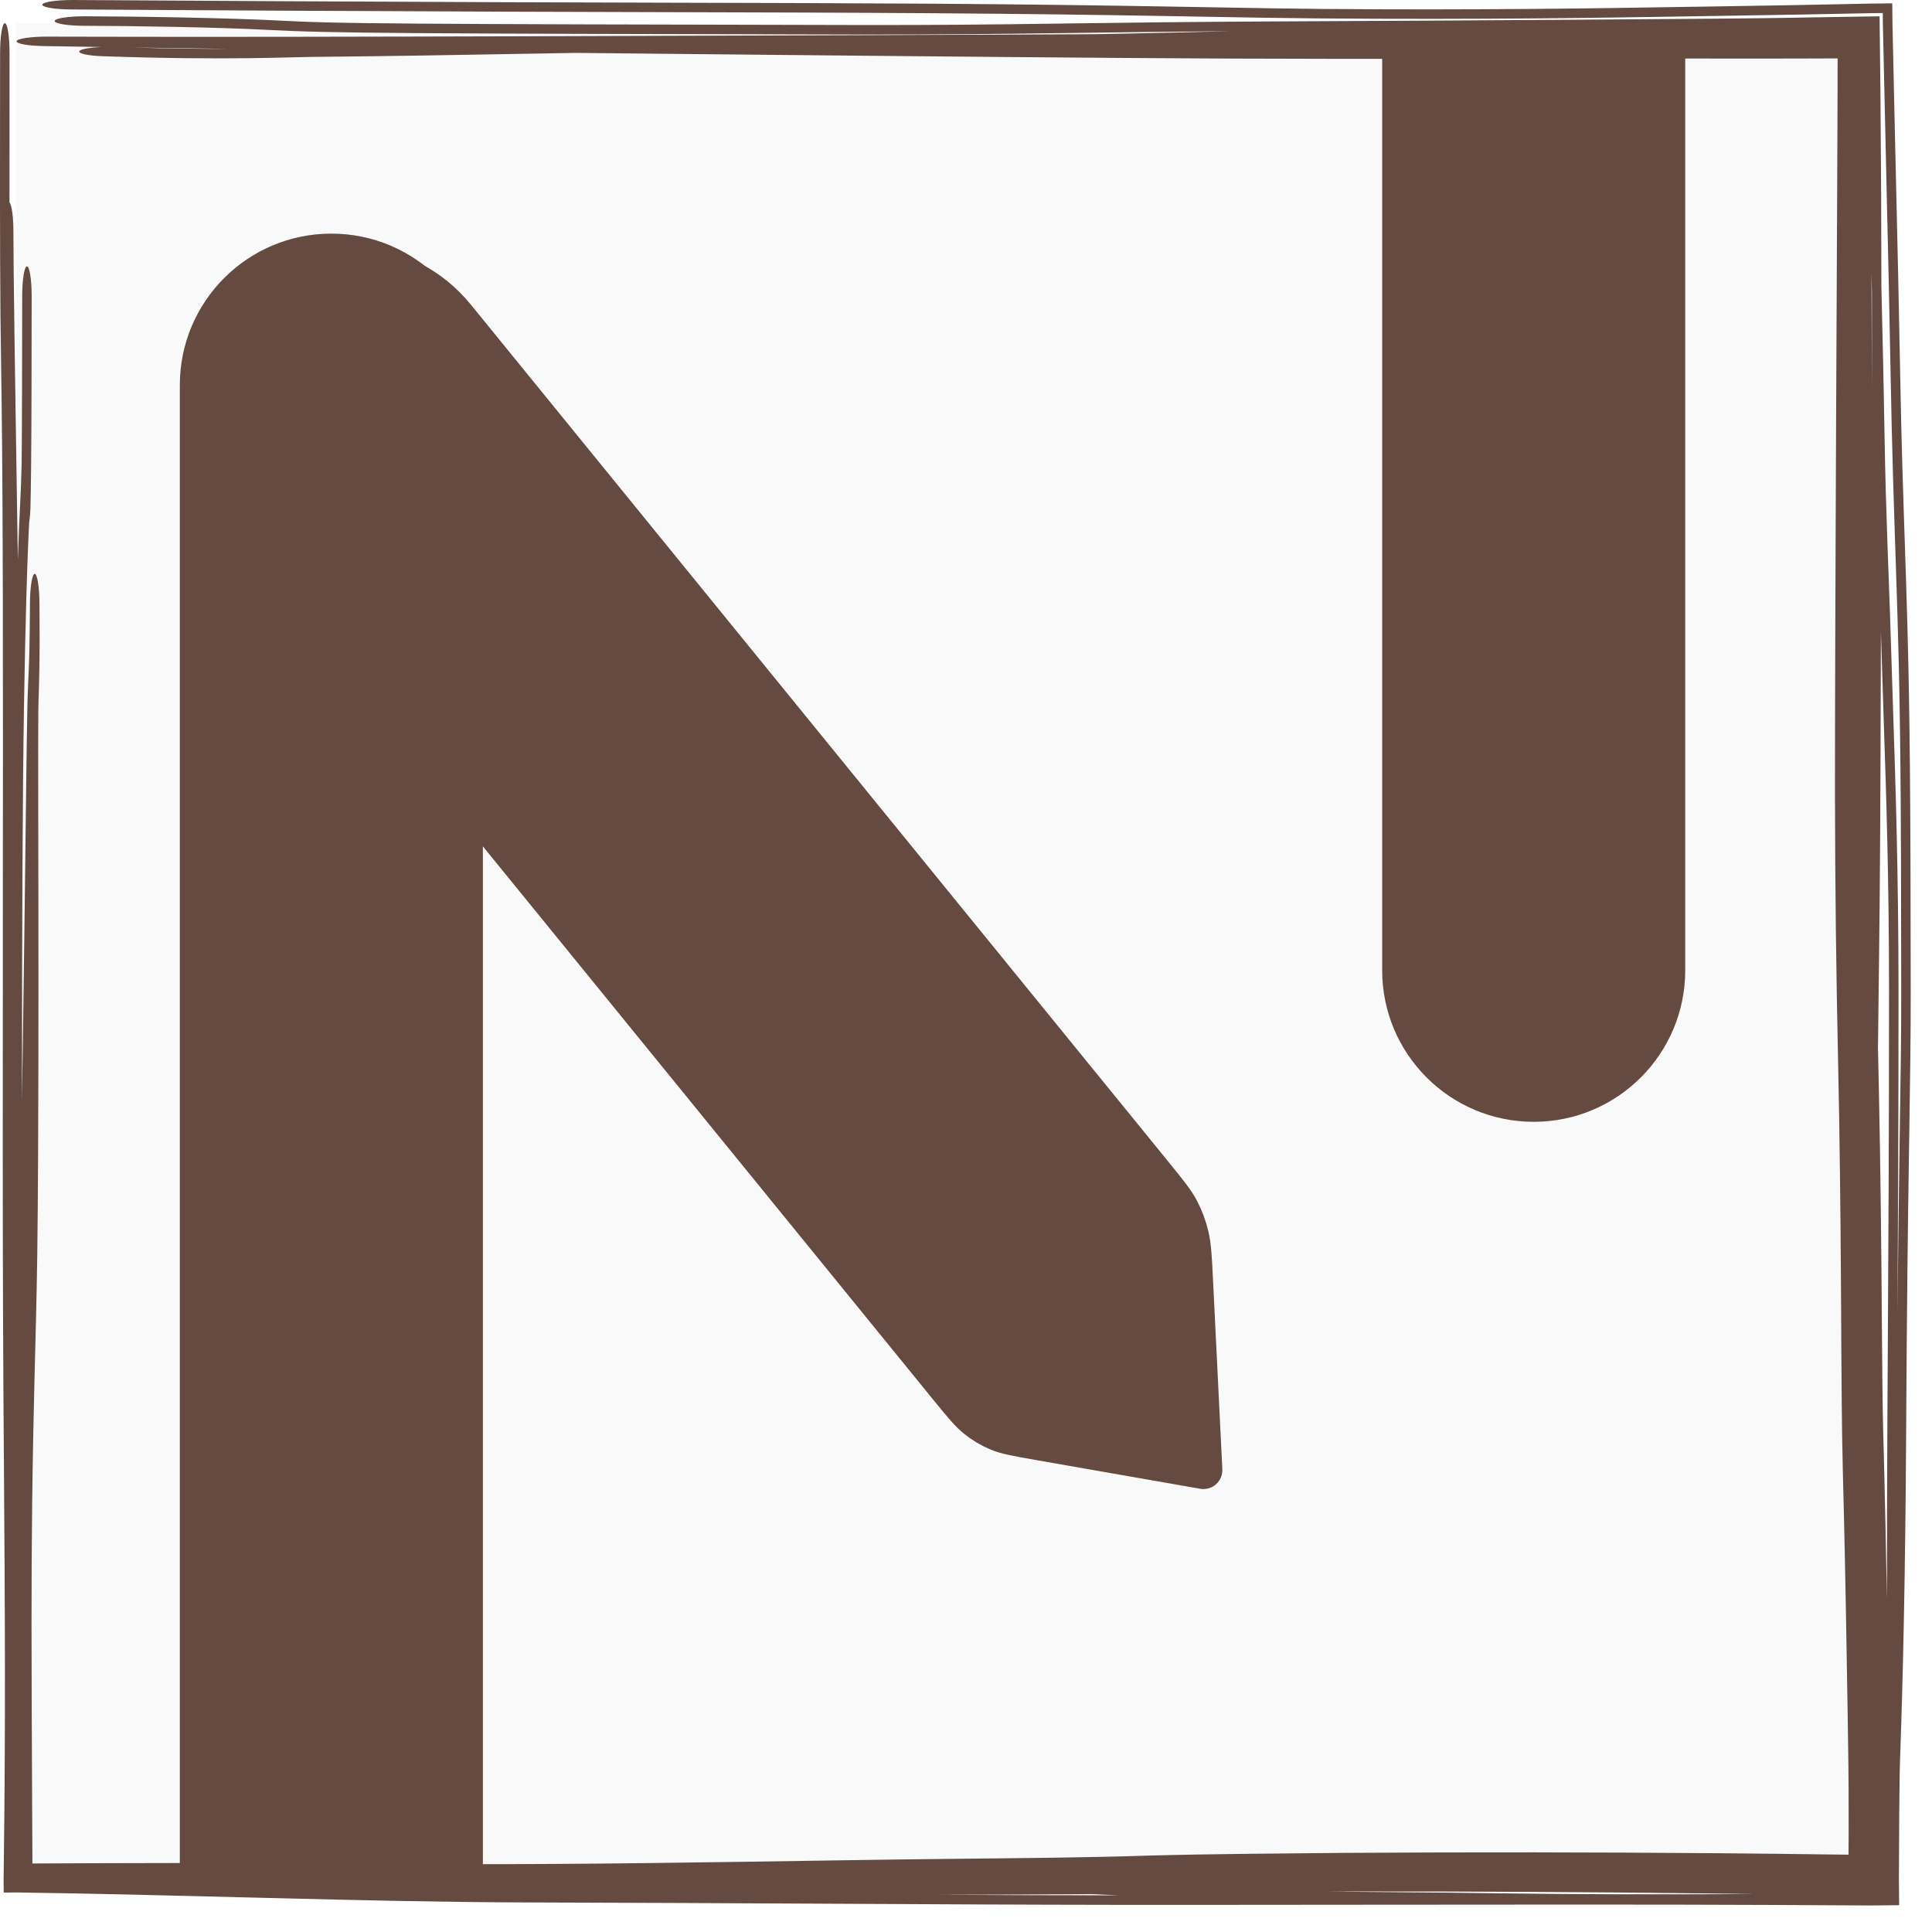
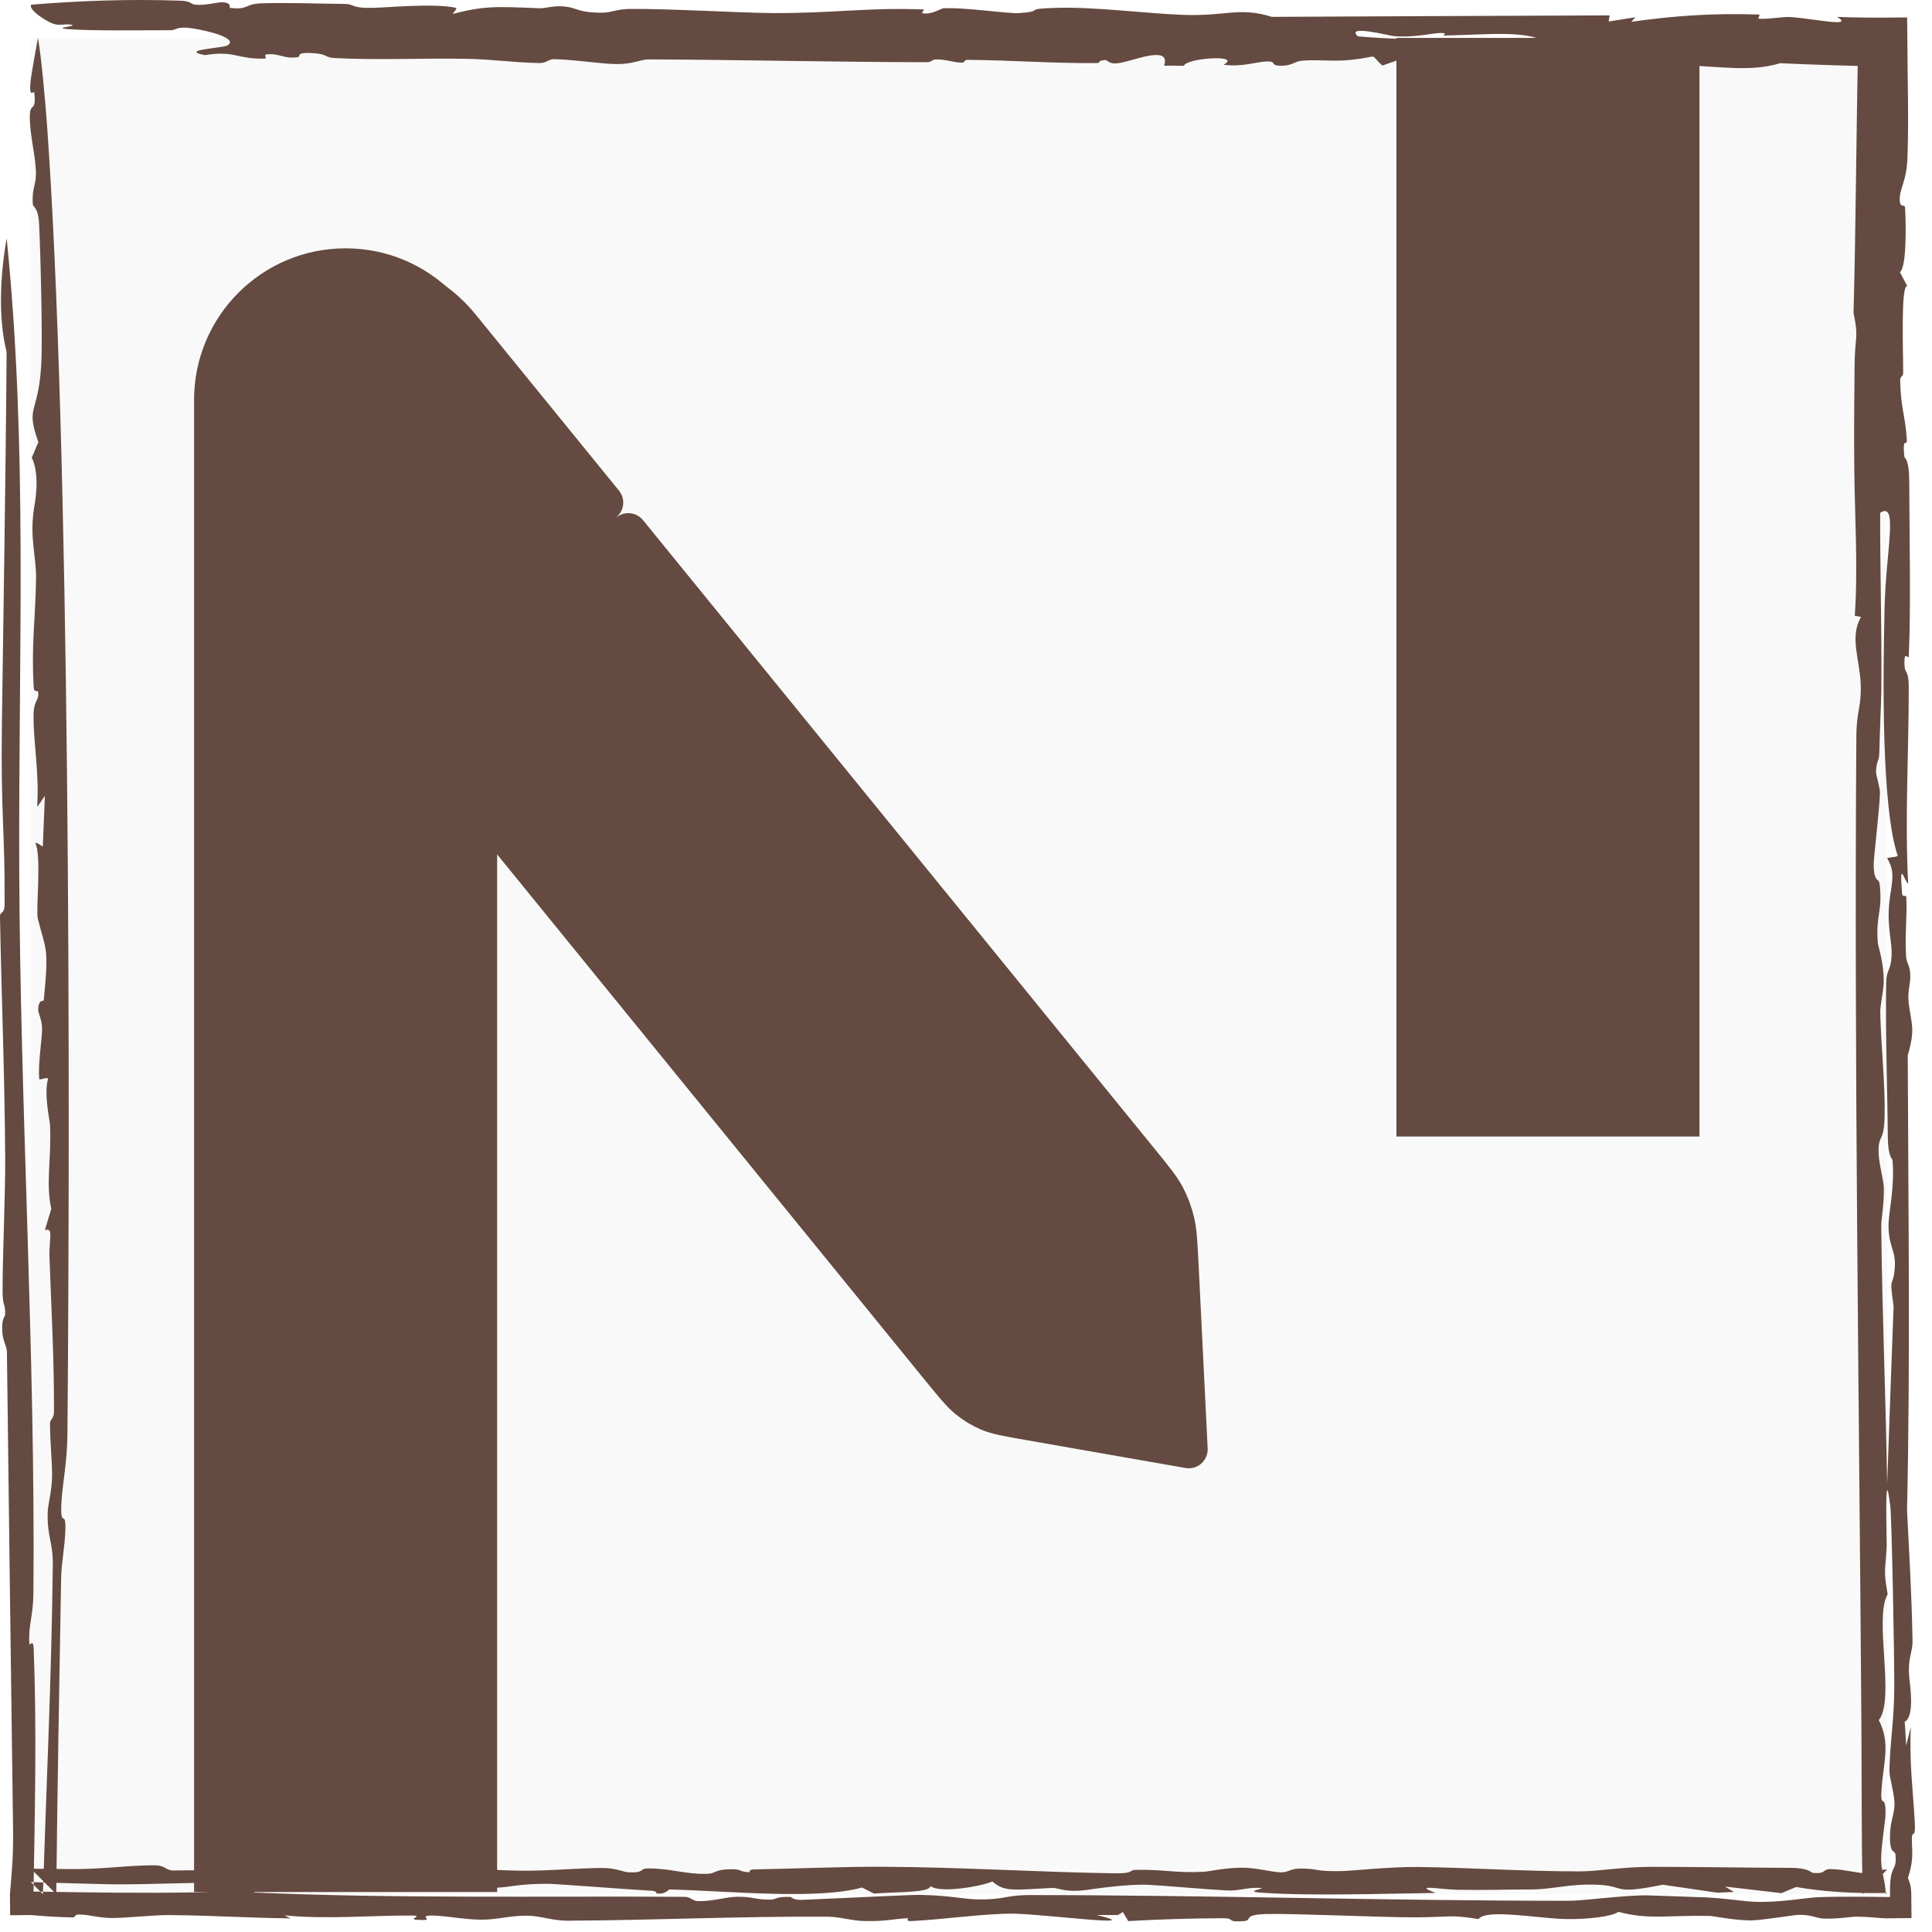
<svg xmlns="http://www.w3.org/2000/svg" width="51" height="51" viewBox="0 0 51 51" fill="none">
-   <path d="M0.438 0.612H49.438V49.612H0.438V0.612Z" fill="#F9F9F9" />
-   <path d="M50.438 26.185C50.439 27.371 50.422 28.482 50.401 29.885C50.401 29.886 50.401 29.886 50.401 29.887C50.398 30.088 50.394 30.294 50.391 30.508C50.365 32.227 50.335 34.461 50.317 37.829C50.298 41.551 50.228 44.506 50.161 46.31C50.148 46.647 50.142 46.995 50.135 47.873C50.132 48.313 50.129 48.872 50.126 49.612L50.133 50.292L49.438 50.299C49.209 50.298 48.963 50.297 48.698 50.296C48.1 50.293 47.404 50.289 46.589 50.285C43.892 50.272 39.666 50.276 35.772 50.28C33.408 50.282 31.166 50.285 29.463 50.283C26.973 50.28 24.57 50.267 21.958 50.254C19.566 50.241 16.998 50.228 14.027 50.22C11.747 50.214 9.532 50.163 7.281 50.106C6.995 50.099 6.707 50.092 6.419 50.085C4.503 50.036 2.546 49.986 0.438 49.956L0.098 49.959L0.095 49.612C0.096 49.535 0.097 49.458 0.098 49.38C0.151 45.466 0.129 42.343 0.105 38.885C0.095 37.532 0.085 36.129 0.08 34.606C0.07 32.198 0.072 28.736 0.075 25.261C0.075 24.965 0.075 24.668 0.075 24.372C0.075 24.371 0.075 24.369 0.075 24.368C0.078 21.186 0.08 18.064 0.075 15.773C0.066 12.132 0.046 10.762 0.029 9.62C0.023 9.191 0.017 8.793 0.012 8.319C-0.004 6.612 -0.001 4.035 0.002 1.423C0.002 1.413 0.002 1.403 0.002 1.393C0.003 0.96 0.059 0.61 0.128 0.612C0.197 0.614 0.253 0.967 0.252 1.401C0.251 2.784 0.249 4.134 0.25 5.343C0.31 5.406 0.355 5.731 0.354 6.122C0.353 7.098 0.398 10.09 0.471 14.771C0.482 14.451 0.492 14.182 0.502 13.947C0.514 13.671 0.524 13.459 0.533 13.277C0.551 12.898 0.563 12.645 0.572 12.197C0.582 11.16 0.584 9.529 0.586 7.813C0.586 7.38 0.643 7.03 0.712 7.031C0.781 7.034 0.836 7.387 0.836 7.82C0.836 7.829 0.836 7.837 0.836 7.846C0.834 9.545 0.832 11.229 0.821 12.312C0.819 12.588 0.815 12.826 0.812 13.004C0.81 13.146 0.807 13.325 0.803 13.423C0.802 13.437 0.801 13.462 0.8 13.491C0.8 13.492 0.8 13.492 0.799 13.493C0.799 13.51 0.794 13.595 0.784 13.686C0.782 13.704 0.777 13.744 0.77 13.79C0.769 13.803 0.769 13.814 0.768 13.826C0.76 13.993 0.752 14.163 0.744 14.348C0.714 15.067 0.675 16.206 0.634 18.578C0.597 20.76 0.58 24.448 0.58 29.05C0.585 28.739 0.59 28.427 0.595 28.116C0.607 27.332 0.618 26.545 0.628 25.758C0.632 25.456 0.636 25.159 0.64 24.855C0.646 24.367 0.652 23.878 0.659 23.389C0.663 23.058 0.667 22.727 0.671 22.396C0.671 22.395 0.671 22.394 0.671 22.393C0.676 21.934 0.682 21.474 0.688 21.009C0.69 20.847 0.692 20.686 0.694 20.527C0.702 19.893 0.71 19.27 0.725 18.552C0.727 18.465 0.73 18.37 0.733 18.3C0.736 18.224 0.739 18.151 0.742 18.081C0.744 18.02 0.747 17.962 0.749 17.907C0.75 17.899 0.75 17.892 0.75 17.884C0.753 17.822 0.756 17.762 0.758 17.705C0.761 17.647 0.763 17.592 0.765 17.538C0.765 17.537 0.765 17.537 0.765 17.536C0.767 17.48 0.768 17.437 0.77 17.376C0.772 17.301 0.774 17.236 0.776 17.157C0.777 17.081 0.779 17.002 0.78 16.922C0.781 16.842 0.783 16.76 0.784 16.677C0.785 16.595 0.786 16.51 0.786 16.425C0.787 16.34 0.788 16.255 0.789 16.168C0.789 16.082 0.79 15.994 0.791 15.906C0.793 15.704 0.806 15.51 0.83 15.368C0.854 15.226 0.885 15.147 0.917 15.148C0.949 15.149 0.98 15.23 1.003 15.373C1.027 15.517 1.04 15.712 1.041 15.914C1.042 15.969 1.042 16.024 1.042 16.08C1.042 16.113 1.042 16.146 1.043 16.179C1.043 16.268 1.044 16.359 1.044 16.449C1.044 16.54 1.045 16.631 1.045 16.724C1.045 16.816 1.045 16.91 1.045 17.006C1.045 17.101 1.044 17.198 1.043 17.296C1.043 17.393 1.042 17.503 1.04 17.601C1.039 17.672 1.037 17.761 1.035 17.835C1.034 17.912 1.032 17.988 1.03 18.061C1.028 18.134 1.026 18.204 1.024 18.272C1.024 18.279 1.023 18.287 1.023 18.294C1.021 18.354 1.02 18.411 1.018 18.466C1.016 18.527 1.015 18.584 1.014 18.639C1.012 18.7 1.012 18.736 1.011 18.781C1.007 19.376 1.008 20.112 1.009 20.813C1.009 20.901 1.009 20.988 1.009 21.075C1.01 21.536 1.01 21.995 1.011 22.455C1.012 22.788 1.012 23.123 1.013 23.457C1.013 23.95 1.014 24.444 1.014 24.937C1.015 25.243 1.015 25.544 1.015 25.85C1.015 26.648 1.015 27.449 1.013 28.251C1.012 29.051 1.009 29.857 1.005 30.663C1 31.467 0.994 32.301 0.984 33.107C0.976 33.699 0.963 34.307 0.949 34.868C0.942 35.17 0.935 35.466 0.927 35.757C0.927 35.758 0.927 35.759 0.927 35.76C0.921 36.016 0.914 36.269 0.908 36.519C0.895 37.057 0.883 37.585 0.873 38.113C0.863 38.64 0.855 39.164 0.849 39.693C0.843 40.218 0.839 40.752 0.836 41.28C0.833 41.811 0.832 42.332 0.832 42.88C0.832 43.6 0.835 44.315 0.837 45.05C0.84 45.779 0.843 46.513 0.847 47.25C0.848 47.508 0.849 47.766 0.85 48.024C0.85 48.025 0.85 48.026 0.85 48.027C0.853 48.505 0.855 48.984 0.857 49.463C0.857 49.513 0.857 49.562 0.858 49.612L0.438 49.193C1.129 49.19 1.822 49.187 2.517 49.184C3.262 49.182 4.011 49.18 4.765 49.179C5.518 49.178 6.292 49.179 7.069 49.183C7.762 49.186 8.461 49.191 9.145 49.195C9.325 49.197 9.505 49.198 9.686 49.199C10.542 49.205 11.371 49.209 12.191 49.21C13.01 49.211 13.828 49.209 14.654 49.203C15.478 49.198 16.312 49.19 17.152 49.18C17.996 49.17 18.83 49.159 19.68 49.146C20.524 49.134 21.372 49.121 22.23 49.107C22.707 49.099 23.214 49.092 23.694 49.086C24.178 49.079 24.659 49.074 25.134 49.069C25.326 49.067 25.518 49.065 25.709 49.063C25.986 49.06 26.262 49.057 26.533 49.054C26.99 49.049 27.436 49.044 27.869 49.038C28.303 49.031 28.723 49.024 29.129 49.015C29.55 49.006 29.896 48.997 30.311 48.983C31.32 48.957 31.945 48.949 32.64 48.94C32.777 48.938 32.917 48.937 33.063 48.935C33.896 48.925 34.729 48.917 35.55 48.911C36.38 48.906 37.197 48.902 38.024 48.9C38.843 48.898 39.668 48.897 40.49 48.898C41.31 48.899 42.129 48.901 42.95 48.905C43.771 48.909 44.608 48.915 45.412 48.921C45.877 48.925 46.371 48.93 46.829 48.935C47.16 48.939 47.486 48.943 47.806 48.947C47.936 48.949 48.066 48.95 48.194 48.952C48.621 48.957 49.037 48.962 49.438 48.966L48.792 49.612C48.792 49.597 48.793 49.581 48.793 49.566C48.797 49.15 48.799 48.747 48.8 48.353C48.801 47.959 48.8 47.573 48.798 47.186C48.795 46.786 48.792 46.453 48.785 46.028C48.781 45.751 48.777 45.48 48.773 45.209C48.766 44.804 48.76 44.402 48.753 43.997C48.746 43.593 48.739 43.194 48.732 42.792C48.73 42.663 48.727 42.527 48.725 42.397C48.717 41.997 48.71 41.602 48.702 41.207C48.693 40.813 48.685 40.422 48.676 40.033C48.667 39.643 48.658 39.258 48.647 38.867C48.63 38.201 48.622 37.564 48.617 37.006C48.611 36.441 48.608 35.913 48.605 35.4C48.605 35.304 48.605 35.207 48.604 35.111C48.602 34.697 48.6 34.289 48.597 33.888C48.594 33.393 48.59 32.908 48.586 32.42C48.581 31.937 48.576 31.45 48.57 30.969C48.564 30.484 48.558 30.02 48.55 29.521C48.542 29.027 48.531 28.525 48.52 27.975C48.509 27.43 48.497 26.857 48.487 26.278C48.477 25.699 48.469 25.111 48.462 24.528C48.455 23.943 48.45 23.356 48.446 22.777C48.442 22.196 48.44 21.617 48.439 21.042C48.438 20.468 48.438 19.875 48.44 19.32C48.441 18.422 48.444 17.527 48.447 16.631C48.45 15.739 48.454 14.845 48.457 13.953C48.461 13.063 48.465 12.171 48.468 11.281C48.472 10.391 48.476 9.5 48.48 8.611C48.481 8.415 48.482 8.218 48.483 8.021C48.486 7.329 48.489 6.637 48.492 5.947C48.492 5.942 48.493 5.938 48.493 5.933C48.496 5.046 48.5 4.174 48.504 3.294C48.505 2.971 48.506 2.661 48.507 2.346C48.508 2.03 48.508 1.72 48.509 1.407C48.509 1.14 48.51 0.874 48.51 0.612L49.438 1.541C49.393 1.541 49.348 1.541 49.303 1.541C48.993 1.541 48.691 1.541 48.386 1.542C48.107 1.542 47.83 1.544 47.526 1.545C47.499 1.545 47.471 1.545 47.444 1.545C47.112 1.547 46.735 1.548 46.384 1.547C45.455 1.545 44.55 1.544 43.629 1.544C42.707 1.544 41.787 1.545 40.859 1.547C40.497 1.547 40.133 1.548 39.769 1.549C39.203 1.55 38.635 1.551 38.065 1.552C37.127 1.553 36.187 1.554 35.241 1.553C34.298 1.552 33.35 1.55 32.405 1.546C31.462 1.542 30.51 1.536 29.571 1.529C28.524 1.522 27.484 1.513 26.439 1.504C25.395 1.495 24.352 1.486 23.312 1.476C22.269 1.466 21.228 1.456 20.188 1.446C19.146 1.436 18.105 1.426 17.064 1.415C16.44 1.409 15.817 1.402 15.194 1.396C14.864 1.401 14.548 1.407 14.243 1.413C11.996 1.453 10.37 1.482 8.226 1.502C8.021 1.505 7.854 1.509 7.65 1.515C7.612 1.516 7.57 1.517 7.529 1.518C7.263 1.524 6.958 1.531 6.533 1.536C5.687 1.545 4.389 1.543 2.712 1.484C2.288 1.47 2.019 1.403 2.11 1.335C2.174 1.288 2.399 1.253 2.674 1.241C2.167 1.233 1.661 1.225 1.156 1.216C0.955 1.213 0.766 1.198 0.631 1.173C0.497 1.148 0.428 1.116 0.44 1.084C0.451 1.052 0.543 1.022 0.694 1C0.845 0.978 1.043 0.966 1.246 0.967C1.782 0.968 2.317 0.969 2.853 0.97C3.388 0.971 3.921 0.972 4.456 0.972C4.99 0.973 5.524 0.973 6.06 0.972C6.594 0.972 7.129 0.972 7.665 0.971C8.204 0.97 8.733 0.969 9.271 0.968C9.593 0.968 9.919 0.967 10.239 0.966C10.358 0.966 10.475 0.966 10.591 0.965C10.686 0.965 10.782 0.965 10.88 0.965C11.916 0.962 12.962 0.96 13.999 0.957C15.04 0.954 16.081 0.951 17.121 0.947C18.162 0.944 19.202 0.94 20.243 0.937C21.283 0.933 22.322 0.93 23.364 0.926C24.401 0.922 25.443 0.918 26.482 0.914C27.286 0.91 28.083 0.907 28.881 0.903C29.196 0.897 29.507 0.891 29.814 0.885C30.707 0.868 31.602 0.845 32.484 0.823C30.915 0.834 29.654 0.851 28.455 0.868C28.294 0.87 28.134 0.872 27.975 0.874C26.348 0.896 24.777 0.915 22.664 0.911C16.654 0.899 13.168 0.89 10.997 0.874C8.826 0.858 7.893 0.834 7.022 0.787C5.792 0.72 3.418 0.682 2.224 0.681C1.791 0.68 1.441 0.624 1.443 0.555C1.445 0.485 1.798 0.43 2.232 0.43C3.492 0.432 6.061 0.47 7.526 0.55C8.178 0.586 8.928 0.609 11.066 0.624C13.204 0.64 16.657 0.649 22.679 0.661C24.716 0.665 26.228 0.647 27.837 0.625C27.995 0.623 28.154 0.62 28.314 0.618C28.315 0.618 28.316 0.618 28.317 0.618C29.795 0.598 31.404 0.576 33.575 0.566C38.577 0.543 45.306 0.5 46.903 0.475C47.216 0.47 47.519 0.465 47.839 0.459C48.306 0.451 48.81 0.442 49.438 0.433L49.616 0.431L49.618 0.612C49.632 1.635 49.646 2.991 49.657 5.058C49.661 5.788 49.663 6.643 49.664 7.576C49.698 8.977 49.729 10.336 49.748 11.518C49.764 12.538 49.793 13.479 49.825 14.391C49.835 14.653 49.844 14.917 49.854 15.181C49.877 15.817 49.901 16.453 49.919 17.073C49.933 17.568 49.951 18.085 49.969 18.632C50.035 20.625 50.115 23.013 50.116 26.125C50.117 29.424 50.103 32.248 50.089 34.684C50.105 32.895 50.125 31.514 50.142 30.363C50.145 30.146 50.148 29.939 50.151 29.738C50.173 28.325 50.189 27.297 50.188 26.195C50.185 20.933 50.164 18.96 50.102 16.733C50.086 16.147 50.065 15.5 50.042 14.803C49.995 13.411 49.943 11.818 49.912 10.107C49.884 8.512 49.843 6.73 49.798 4.841C49.798 4.84 49.798 4.839 49.798 4.838C49.79 4.469 49.781 4.096 49.773 3.719C49.749 2.701 49.725 1.66 49.703 0.612L49.701 0.344L49.438 0.347C48.121 0.374 46.791 0.399 45.482 0.418C45.23 0.422 44.929 0.427 44.583 0.432C42.586 0.465 39.081 0.523 34.801 0.486C33.861 0.478 32.884 0.461 31.769 0.441C31.43 0.435 31.077 0.428 30.709 0.422C29.12 0.395 27.189 0.366 24.618 0.349C22.497 0.334 19.911 0.327 17.226 0.32C15.903 0.317 14.557 0.313 13.23 0.308C9.221 0.294 5.546 0.272 1.879 0.25C1.878 0.25 1.878 0.25 1.877 0.25C1.444 0.248 1.104 0.19 1.119 0.12C1.135 0.051 1.498 -0.002 1.931 9.35793e-05C5.601 0.022 9.264 0.044 13.259 0.058C14.566 0.063 15.903 0.066 17.22 0.07C19.918 0.077 22.54 0.084 24.681 0.098C27.296 0.116 29.262 0.146 30.873 0.173C31.261 0.18 31.625 0.186 31.972 0.192C33.074 0.212 33.991 0.228 34.882 0.236C39.027 0.272 42.399 0.217 44.403 0.183C44.759 0.178 45.071 0.172 45.337 0.169C46.69 0.149 48.067 0.123 49.438 0.094L49.951 0.089L49.956 0.612C49.977 1.578 49.998 2.541 50.02 3.49C50.029 3.862 50.037 4.232 50.046 4.6C50.046 4.601 50.046 4.601 50.046 4.602C50.09 6.491 50.132 8.306 50.161 9.929C50.19 11.577 50.238 13.015 50.283 14.359C50.307 15.081 50.33 15.776 50.349 16.462C50.414 18.824 50.435 20.907 50.438 26.185ZM3.458 1.253C4.501 1.285 5.35 1.291 5.983 1.289C5.446 1.282 4.91 1.275 4.373 1.267C4.068 1.262 3.763 1.258 3.458 1.253ZM49.414 7.704C49.41 7.535 49.406 7.365 49.402 7.194C49.404 7.666 49.406 8.137 49.407 8.608C49.41 9.186 49.412 9.764 49.414 10.342C49.415 9.423 49.415 8.533 49.414 7.704ZM49.866 26.132C49.865 23.198 49.792 21.005 49.726 19.027C49.707 18.458 49.689 17.905 49.673 17.359C49.666 17.133 49.659 16.906 49.651 16.678C49.647 18.007 49.643 19.229 49.64 20.229C49.629 23.213 49.608 24.911 49.589 26.404C49.584 26.835 49.579 27.25 49.574 27.674C49.583 28.024 49.591 28.388 49.598 28.756C49.608 29.271 49.618 29.827 49.627 30.357C49.635 30.888 49.643 31.428 49.649 31.959C49.656 32.494 49.661 33.024 49.666 33.552C49.67 34.048 49.674 34.543 49.677 35.022C49.678 35.049 49.678 35.076 49.678 35.104C49.682 35.61 49.686 36.102 49.691 36.554C49.696 37.015 49.702 37.397 49.711 37.737C49.723 38.161 49.734 38.596 49.744 39.027C49.755 39.458 49.764 39.887 49.773 40.314C49.782 40.743 49.791 41.167 49.798 41.593C49.801 41.73 49.804 41.874 49.806 42.011C49.807 42.074 49.809 42.137 49.81 42.199C49.81 41.367 49.812 40.502 49.814 39.609C49.817 38.319 49.825 36.941 49.834 35.422C49.849 32.829 49.867 29.823 49.866 26.132ZM44.233 50.005C44.595 50.005 45.125 50.003 45.809 50C45.97 50 46.141 49.999 46.319 49.998C46.315 49.998 46.311 49.998 46.307 49.998C45.864 49.992 45.455 49.986 45.014 49.981C44.227 49.972 43.463 49.964 42.691 49.957C41.917 49.951 41.144 49.945 40.371 49.941C39.596 49.936 38.819 49.933 38.049 49.931C37.272 49.929 36.505 49.929 35.731 49.93C35.485 49.93 35.238 49.93 34.99 49.931C35.542 49.937 36.115 49.943 36.721 49.948C37.204 49.952 37.708 49.957 38.238 49.962C38.441 49.965 38.687 49.968 38.973 49.971C40.109 49.986 41.89 50.01 44.233 50.005ZM28.817 50C28.638 50.002 28.459 50.003 28.283 50.004C27.78 50.008 27.291 50.01 26.811 50.011C26.474 50.013 26.14 50.013 25.812 50.014C25.673 50.014 25.535 50.015 25.398 50.015C25.168 50.016 24.94 50.017 24.713 50.017C26.301 50.025 27.854 50.031 29.471 50.032C29.492 50.032 29.514 50.032 29.535 50.032C29.291 50.021 29.051 50.011 28.817 50Z" fill="#644A40" />
-   <path d="M4.747 45.555L4.747 49.555L12.747 49.555L12.747 45.555L8.747 45.555L4.747 45.555ZM12.747 10.166C12.747 7.957 10.956 6.167 8.747 6.167C6.538 6.167 4.747 7.957 4.747 10.166L8.747 10.166L12.747 10.166ZM8.747 45.555L12.747 45.555L12.747 10.166L8.747 10.166L4.747 10.166L4.747 45.555L8.747 45.555Z" fill="#644A40" />
-   <path d="M36.486 25.613C36.486 27.822 38.277 29.613 40.486 29.613C42.696 29.613 44.486 27.822 44.486 25.613H40.486H36.486ZM44.486 4.613V0.613H36.486V4.613H40.486H44.486ZM40.486 25.613H44.486V4.613H40.486H36.486V25.613H40.486Z" fill="#644A40" />
-   <path d="M12.047 8.364C10.695 6.703 8.396 6.586 6.882 8.1C5.341 9.643 5.206 12.284 6.582 13.975L24.977 36.577C25.401 37.097 25.568 37.301 25.76 37.456C25.937 37.6 26.131 37.715 26.334 37.8C26.551 37.891 26.79 37.936 27.418 38.046L31.767 38.807L31.524 33.867C31.49 33.169 31.474 32.883 31.411 32.618C31.353 32.373 31.266 32.141 31.152 31.925C31.03 31.693 30.862 31.484 30.441 30.966L12.047 8.364Z" fill="#644A40" stroke="#644A40" stroke-linecap="round" stroke-linejoin="round" />
+   <path d="M0.814 1H49.815V50H0.814V1Z" fill="#F9F9F9" />
+   <path d="M0.824 0.124C2.122 0.017 3.419 -0.028 4.755 0.018C5.059 0.029 5.03 0.111 5.155 0.124C5.385 0.149 5.771 0.06 5.825 0.06C6.161 0.059 6.03 0.203 6.075 0.208C6.579 0.267 6.434 0.103 6.915 0.087C7.543 0.066 8.348 0.096 9.103 0.104C9.369 0.107 9.25 0.217 9.823 0.208C10.229 0.201 11.474 0.076 12.047 0.21C12.05 0.26 11.978 0.316 11.947 0.368C12.769 0.158 13.063 0.167 14.228 0.218C14.412 0.226 14.587 0.14 14.911 0.172C15.236 0.204 15.249 0.337 15.902 0.335C16.133 0.334 16.274 0.24 16.629 0.236C17.638 0.225 19.56 0.341 20.389 0.345C22.02 0.353 22.908 0.193 24.357 0.249C24.468 0.253 24.223 0.356 24.428 0.358C24.634 0.36 24.849 0.223 24.899 0.22C25.447 0.185 26.605 0.368 26.909 0.345C27.65 0.291 26.92 0.231 27.946 0.206C28.923 0.181 30.273 0.358 31.241 0.393C32.364 0.433 32.726 0.176 33.571 0.445C36.54 0.429 39.52 0.419 42.492 0.406C42.484 0.459 42.474 0.513 42.464 0.567C42.699 0.529 42.934 0.492 43.169 0.456C43.133 0.496 43.1 0.535 43.064 0.575C44.168 0.421 45.152 0.342 46.442 0.384C46.467 0.385 46.401 0.492 46.421 0.494C46.712 0.514 47.037 0.432 47.292 0.452C47.91 0.498 48.958 0.731 48.496 0.446C48.919 0.463 49.363 0.467 49.815 0.465L50.343 0.46L50.349 1C50.353 2.086 50.39 3.214 50.351 4.182C50.327 4.775 50.158 4.953 50.148 5.237C50.139 5.521 50.284 5.376 50.289 5.477C50.322 6.082 50.316 7.078 50.153 7.183C50.218 7.305 50.284 7.434 50.349 7.557C50.169 7.485 50.243 9.355 50.239 9.846C50.238 9.935 50.159 9.948 50.16 10.015C50.17 10.769 50.294 10.954 50.335 11.599C50.35 11.826 50.21 11.474 50.27 12.056C50.276 12.107 50.401 12.08 50.4 12.774C50.399 13.883 50.448 16.005 50.387 17.326C50.382 17.434 50.245 17.104 50.277 17.599C50.289 17.778 50.385 17.693 50.386 18.127C50.39 19.811 50.279 21.607 50.371 23.324C50.262 23.262 50.139 22.65 50.208 23.57C50.219 23.716 50.317 23.607 50.321 23.673C50.349 24.207 50.279 24.67 50.316 25.248C50.328 25.419 50.404 25.461 50.423 25.674C50.45 25.989 50.34 26.128 50.387 26.493C50.46 27.064 50.563 27.152 50.36 27.86C50.373 31.874 50.43 35.869 50.341 39.869C50.399 41.025 50.464 42.092 50.486 43.298C50.492 43.653 50.354 43.721 50.4 44.287C50.41 44.414 50.559 45.319 50.278 45.45C50.302 45.702 50.303 45.861 50.318 46.078C50.359 45.914 50.401 45.744 50.442 45.587C50.398 46.5 50.496 47.246 50.543 48.054C50.577 48.649 50.457 48.226 50.469 48.591C50.481 48.956 50.508 49.123 50.364 49.579C50.433 49.727 50.453 49.855 50.453 50L50.459 50.632L49.815 50.639C49.608 50.639 49.366 50.597 48.978 50.595C48.907 50.594 48.496 50.659 48.153 50.646C47.906 50.637 47.833 50.533 47.441 50.549C47.377 50.552 46.548 50.68 46.285 50.692C45.874 50.71 45.221 50.577 45.142 50.576C43.987 50.552 43.542 50.684 42.722 50.468C42.556 50.596 41.872 50.671 41.319 50.658C40.621 50.643 39.221 50.381 39.03 50.658C38.222 50.534 38.31 50.61 37.351 50.613C36.479 50.615 34.17 50.509 33.463 50.525C32.756 50.539 33.1 50.694 32.82 50.714C32.36 50.748 32.608 50.635 32.294 50.636C31.405 50.641 30.632 50.663 29.783 50.712C29.738 50.633 29.689 50.552 29.641 50.473C29.597 50.499 29.554 50.526 29.51 50.553C29.327 50.552 29.122 50.553 28.953 50.551C30.38 50.901 27.576 50.525 26.734 50.516C26.023 50.509 24.841 50.675 24.062 50.711C23.873 50.72 24.003 50.633 23.964 50.636C23.508 50.66 23.438 50.719 22.825 50.711C22.5 50.706 22.169 50.599 21.853 50.596C19.532 50.582 17.291 50.69 14.985 50.702C14.593 50.704 14.255 50.572 13.925 50.569C13.454 50.565 13.156 50.673 12.713 50.675C12.272 50.677 11.636 50.548 11.337 50.567C11.037 50.587 11.549 50.712 11.002 50.678C10.75 50.662 11.194 50.569 10.883 50.566C9.913 50.557 8.544 50.672 7.511 50.56C7.556 50.588 7.619 50.613 7.674 50.64C6.574 50.629 5.601 50.562 4.465 50.553C4.068 50.549 3.352 50.631 2.961 50.63C2.571 50.63 2.393 50.541 2.08 50.539C1.952 50.538 2.002 50.617 1.916 50.615C1.495 50.607 1.148 50.581 0.814 50.552L0.268 50.558L0.262 50C0.307 49.479 0.355 48.99 0.345 48.302C0.287 44.165 0.236 39.899 0.183 35.698C0.18 35.529 0.077 35.415 0.062 35.168C0.038 34.788 0.129 34.77 0.133 34.719C0.153 34.388 0.068 34.523 0.068 34.078C0.068 33.099 0.143 31.52 0.137 30.545C0.122 28.296 0.041 26.406 0 24.201C-0.003 24.042 0.12 24.15 0.121 23.875C0.134 21.932 0.017 21.521 0.05 19.104C0.083 16.686 0.157 12.123 0.174 9.293C0.174 9.293 0.175 9.293 0.175 9.293C-0.052 8.402 0.005 7.249 0.176 6.292C0.735 11.81 0.486 17.09 0.508 22.984C0.531 29.179 0.938 35.782 0.882 42.06C0.877 42.65 0.748 42.887 0.775 43.384C0.78 43.468 0.879 43.25 0.889 43.509C0.97 45.627 0.922 47.828 0.883 50L0.814 49.931C2.283 49.957 3.739 49.979 5.145 49.954C6.085 49.937 6.232 49.826 7.059 49.797C6.914 49.849 6.819 49.904 6.692 49.957C10.466 50.121 14.245 50.048 18.067 50.071C18.24 50.072 18.262 50.181 18.442 50.185C18.804 50.194 19.151 50.074 19.467 50.07C19.879 50.065 19.951 50.151 20.331 50.145C20.517 50.143 20.461 50.06 20.865 50.074C20.899 50.075 20.921 50.162 21.189 50.151C21.925 50.12 23.428 50.047 24.037 50.025C24.814 49.997 25.438 50.128 25.732 50.137C26.527 50.16 26.51 50.025 27.183 50.025C31.971 50.025 36.548 50.177 41.449 50.176C41.757 50.176 42.896 50.027 43.466 50.032C43.657 50.035 44.655 50.075 44.805 50.078C45.412 50.09 45.937 50.181 46.271 50.2C46.92 50.237 47.646 50.096 47.999 50.081C48.527 50.06 49.405 50.07 49.815 50.076L49.891 50.075L49.891 50C49.892 49.928 49.892 49.871 49.893 49.833C49.902 49.204 50.077 49.411 50.036 48.96C50.024 48.827 49.89 48.966 49.89 48.496C49.89 48.103 49.991 47.943 50.009 47.675C50.027 47.406 49.871 46.913 49.875 46.745C49.897 45.87 49.999 45.482 50.004 44.529C50.008 43.737 49.937 40.077 49.9 39.773C49.736 38.41 49.81 40.679 49.804 40.807C49.772 41.499 49.709 41.398 49.83 42.087C49.459 42.704 50.036 44.855 49.596 45.406C49.889 45.976 49.742 46.455 49.683 47.055C49.601 47.884 49.772 47.253 49.773 47.858C49.774 48.096 49.641 48.788 49.659 49.146C49.676 49.468 49.76 49.623 49.781 50L49.815 49.967C49.772 49.969 49.727 49.97 49.679 49.971C48.822 49.981 48.132 49.934 47.412 49.812C47.28 49.866 47.157 49.92 47.027 49.974C46.53 49.916 46.031 49.858 45.534 49.8C45.614 49.847 45.693 49.895 45.773 49.942C45.627 49.949 45.481 49.956 45.336 49.962C44.852 49.891 44.391 49.825 43.894 49.752C42.543 50.025 42.935 49.789 42.184 49.753C41.434 49.718 41 49.876 40.42 49.877C39.639 49.878 39.28 49.898 38.492 49.886C38.036 49.88 37.261 49.727 37.897 49.969C36.472 49.988 34.521 50.056 33.246 49.958C32.87 49.929 33.371 49.853 33.307 49.843C32.988 49.799 32.719 49.922 32.389 49.904C31.841 49.875 30.775 49.779 30.343 49.756C29.723 49.724 28.747 49.883 28.648 49.895C28.09 49.96 27.941 49.827 27.762 49.837C26.742 49.89 26.517 49.945 26.196 49.666C25.932 49.787 24.826 49.99 24.559 49.787C24.552 49.97 23.635 49.939 23.07 49.985C22.965 49.932 22.858 49.879 22.754 49.826C21.575 50.155 19.229 49.916 17.678 49.877C17.64 49.876 17.57 50.014 17.337 49.983C17.322 49.98 17.346 49.918 17.189 49.91C16.674 49.884 14.706 49.73 14.48 49.728C13.646 49.723 13.501 49.826 12.993 49.835C12.326 49.848 12.229 49.755 11.594 49.769C11.296 49.775 11.026 49.897 10.557 49.88C10.28 49.87 10.253 49.774 10.033 49.766C9.252 49.738 8.679 49.799 7.985 49.674C7.805 49.979 7.473 49.754 7.13 49.731C5.737 49.637 4.001 49.766 2.806 49.738C2.129 49.722 1.467 49.703 0.814 49.682L1.132 50C1.227 47.051 1.36 44.294 1.394 41.311C1.401 40.719 1.248 40.577 1.258 39.956C1.262 39.678 1.373 39.39 1.375 38.934C1.376 38.567 1.32 38.041 1.32 37.583C1.32 37.462 1.424 37.451 1.425 37.272C1.431 35.912 1.357 34.585 1.307 33.212C1.288 32.704 1.426 32.389 1.186 32.475C1.244 32.281 1.296 32.092 1.354 31.909C1.203 31.209 1.36 30.637 1.321 29.691C1.317 29.589 1.151 28.874 1.271 28.468C1.185 28.44 1.113 28.503 1.035 28.491C1.003 28.09 1.101 27.474 1.111 27.204C1.121 26.934 1.01 26.753 1.009 26.672C1.007 26.362 1.153 26.434 1.155 26.411C1.295 24.969 1.217 25.121 0.998 24.25C0.943 24.032 1.103 22.552 0.93 22.252C1.001 22.239 1.063 22.321 1.13 22.345C1.148 21.9 1.167 21.452 1.185 21.006C1.117 21.1 1.05 21.214 0.981 21.3C1.04 20.389 0.881 19.631 0.886 18.886C0.889 18.46 1.039 18.512 1.006 18.262C1 18.213 0.899 18.296 0.89 18.15C0.825 16.965 0.932 16.446 0.952 15.259C0.961 14.703 0.778 14.216 0.898 13.418C0.91 13.345 1.073 12.563 0.839 12.079C0.913 11.925 0.952 11.79 1.014 11.675C0.667 10.696 1.007 10.966 1.088 9.642C1.129 8.957 1.069 6.653 1.032 5.908C1.009 5.464 0.872 5.472 0.867 5.393C0.836 4.919 0.968 4.919 0.946 4.481C0.924 4.043 0.775 3.49 0.788 3.04C0.799 2.696 0.963 2.967 0.906 2.459C0.894 2.353 0.754 2.654 0.809 2.118C0.817 2.033 0.968 1.176 1.001 1C1.088 1.451 1.203 2.76 1.238 3.252C1.851 11.724 1.857 28.79 1.78 37.837C1.774 38.677 1.63 39.226 1.617 39.774C1.605 40.322 1.737 39.859 1.726 40.356C1.714 40.853 1.622 41.215 1.613 41.68C1.565 44.452 1.514 47.242 1.485 50L0.814 49.329C1.175 49.333 1.536 49.336 1.896 49.339C2.702 49.346 3.347 49.239 4.08 49.239C4.366 49.239 4.375 49.377 4.578 49.376C6.763 49.365 8.786 49.232 10.96 49.248C11.863 49.255 12.838 49.371 13.732 49.382C14.469 49.391 15.233 49.312 15.896 49.31C16.256 49.309 16.445 49.414 16.576 49.422C17.029 49.45 16.87 49.322 17.102 49.322C17.741 49.322 18.059 49.477 18.657 49.465C18.892 49.46 18.862 49.361 19.203 49.346C19.636 49.326 19.476 49.417 19.785 49.421C19.803 49.421 19.743 49.351 19.907 49.348C20.962 49.329 22.279 49.273 23.297 49.278C25.401 49.288 27.479 49.424 29.44 49.451C29.936 49.457 29.804 49.365 29.961 49.361C30.719 49.34 30.989 49.45 31.782 49.41C31.914 49.404 32.445 49.276 32.952 49.309C33.226 49.326 33.537 49.406 33.77 49.424C34.003 49.443 34.041 49.326 34.321 49.325C34.832 49.325 34.683 49.406 35.413 49.392C35.708 49.386 36.69 49.275 37.447 49.284C38.685 49.297 40.218 49.399 41.678 49.4C42.178 49.401 42.821 49.281 43.597 49.28C44.545 49.278 46.293 49.305 47.265 49.307C47.762 49.308 47.798 49.434 47.857 49.439C48.237 49.474 48.084 49.333 48.339 49.339C48.688 49.346 49.015 49.45 49.333 49.457C49.536 49.462 49.568 49.358 49.612 49.357C49.68 49.356 49.747 49.354 49.815 49.353L49.167 50C49.138 48.456 49.146 47.072 49.136 45.523C49.076 36.855 48.943 28.104 49.003 19.453C49.008 18.727 49.138 18.7 49.118 18.063C49.098 17.425 48.815 16.81 49.127 16.286C49.064 16.269 49.019 16.27 48.962 16.253C49.051 14.936 48.959 13.619 48.948 12.331C48.939 11.378 48.949 10.532 48.956 9.651C48.963 8.871 49.072 8.938 48.929 8.262C48.993 5.848 49 3.414 49.054 1L49.815 1.76C48.87 1.739 47.928 1.711 46.991 1.669C46.21 1.903 45.461 1.755 44.381 1.721C44.248 1.716 44.391 1.802 43.995 1.795C43.498 1.786 43.241 1.655 42.405 1.662C42.183 1.664 40.543 1.809 39.936 1.735C39.329 1.661 38.45 1.617 37.819 1.546C37.909 1.602 38.022 1.656 38.122 1.711C37.808 1.721 37.492 1.73 37.177 1.74C37.132 1.672 37.086 1.605 37.042 1.537C36.859 1.601 36.676 1.665 36.492 1.73C36.095 1.384 36.502 1.497 35.618 1.584C35.175 1.628 34.824 1.567 34.369 1.602C34.205 1.615 34.1 1.717 33.919 1.73C33.477 1.762 33.735 1.621 33.461 1.622C33.186 1.623 32.79 1.777 32.296 1.709C32.812 1.434 31.322 1.524 31.251 1.737C31.074 1.737 30.925 1.729 30.729 1.735C30.91 1.196 29.981 1.578 29.613 1.652C29.244 1.726 29.259 1.581 29.173 1.586C28.925 1.602 29.106 1.662 28.932 1.664C27.779 1.676 26.693 1.588 25.555 1.58C25.392 1.579 25.537 1.661 25.346 1.653C25.155 1.645 24.972 1.563 24.689 1.569C24.614 1.57 24.59 1.642 24.472 1.642C21.998 1.639 19.65 1.578 17.127 1.568C16.899 1.568 16.72 1.695 16.279 1.691C15.838 1.687 15.168 1.571 14.62 1.562C14.475 1.56 14.435 1.666 14.243 1.664C13.587 1.654 13.022 1.567 12.341 1.553C11.19 1.529 9.984 1.594 8.816 1.531C8.595 1.52 8.63 1.431 8.311 1.406C7.76 1.363 7.967 1.492 7.855 1.509C7.49 1.565 7.376 1.393 7.022 1.438C6.968 1.445 7.045 1.547 6.997 1.548C6.246 1.566 6.207 1.327 5.409 1.455C4.699 1.318 5.885 1.271 6.006 1.198C6.304 1.02 5.518 0.812 5.055 0.745C4.656 0.687 4.659 0.798 4.5 0.798C3.66 0.798 2.408 0.819 1.769 0.767C1.382 0.735 2.08 0.689 1.882 0.653C1.686 0.617 1.559 0.7 1.358 0.609C1.157 0.518 0.746 0.251 0.824 0.124ZM50.096 22.595C49.661 21.307 49.706 17.89 49.748 16.056C49.782 14.534 50.118 13.223 49.632 13.537C49.628 15.182 49.677 16.512 49.662 18.252C49.661 18.433 49.616 19.512 49.608 19.887C49.603 20.098 49.523 20.105 49.523 20.393C49.524 20.455 49.629 20.802 49.626 20.929C49.617 21.363 49.456 22.655 49.46 22.835C49.474 23.335 49.599 23.143 49.621 23.359C49.697 24.085 49.509 24.165 49.57 24.883C49.581 25.012 49.744 25.438 49.723 25.97C49.714 26.187 49.63 26.555 49.634 26.721C49.655 27.624 49.767 28.631 49.749 29.458C49.733 30.136 49.607 29.954 49.59 30.312C49.574 30.67 49.72 31.103 49.728 31.348C49.742 31.741 49.659 32.217 49.66 32.339C49.684 34.736 49.781 36.868 49.816 39.181C49.873 37.61 49.926 36.042 49.986 34.481C49.855 33.595 49.978 34.036 50.018 33.453C50.051 32.992 49.829 32.88 49.854 32.273C49.854 32.274 49.854 32.274 49.854 32.275C49.867 31.962 50.02 31.284 49.956 30.618C49.953 30.594 49.839 30.535 49.834 30.036C49.826 28.915 49.767 27.198 49.791 25.937C49.799 25.566 49.919 25.642 49.934 25.204C49.945 24.884 49.833 24.515 49.858 24.014C49.89 23.387 50.082 23.086 49.816 22.655C49.911 22.619 50.004 22.637 50.096 22.595ZM36.764 0.95C36.676 0.94 35.496 0.642 35.846 0.96C37.432 1.098 39.147 1.029 40.815 1.107C40.246 0.792 39.282 0.916 38.112 0.939C38.111 0.939 38.111 0.939 38.11 0.939C38.055 0.94 38.286 0.858 37.972 0.873C37.82 0.88 37.236 1.006 36.764 0.95Z" fill="#644A40" />
+   <path d="M5.123 45.944L5.123 49.944L13.123 49.944L13.123 45.944L9.123 45.944L5.123 45.944ZM13.123 10.555C13.123 8.346 11.332 6.555 9.123 6.555C6.914 6.555 5.123 8.346 5.123 10.555L9.123 10.555L13.123 10.555ZM9.123 45.944L13.123 45.944L13.123 10.555L9.123 10.555L5.123 10.555L5.123 45.944L9.123 45.944Z" fill="#644A40" />
+   <path d="M40.862 26.001V5.001" stroke="#644A40" stroke-width="8" stroke-linecap="square" />
+   <path d="M11.216 19.419L24.785 36.093C25.198 36.6 25.361 36.797 25.546 36.947C25.718 37.087 25.905 37.199 26.102 37.281C26.312 37.368 26.543 37.412 27.156 37.519L31.38 38.259L31.143 33.46C31.11 32.78 31.094 32.502 31.033 32.245C30.977 32.008 30.892 31.782 30.781 31.572C30.663 31.348 30.501 31.145 30.09 30.64L16.586 14.046L11.216 19.419ZM12.164 8.613C10.852 7.001 8.619 6.887 7.15 8.357C5.652 9.856 5.521 12.423 6.858 14.066L10.581 18.64L15.952 13.267L12.164 8.613Z" fill="#644A40" stroke="#644A40" stroke-linecap="round" stroke-linejoin="round" />
</svg>
